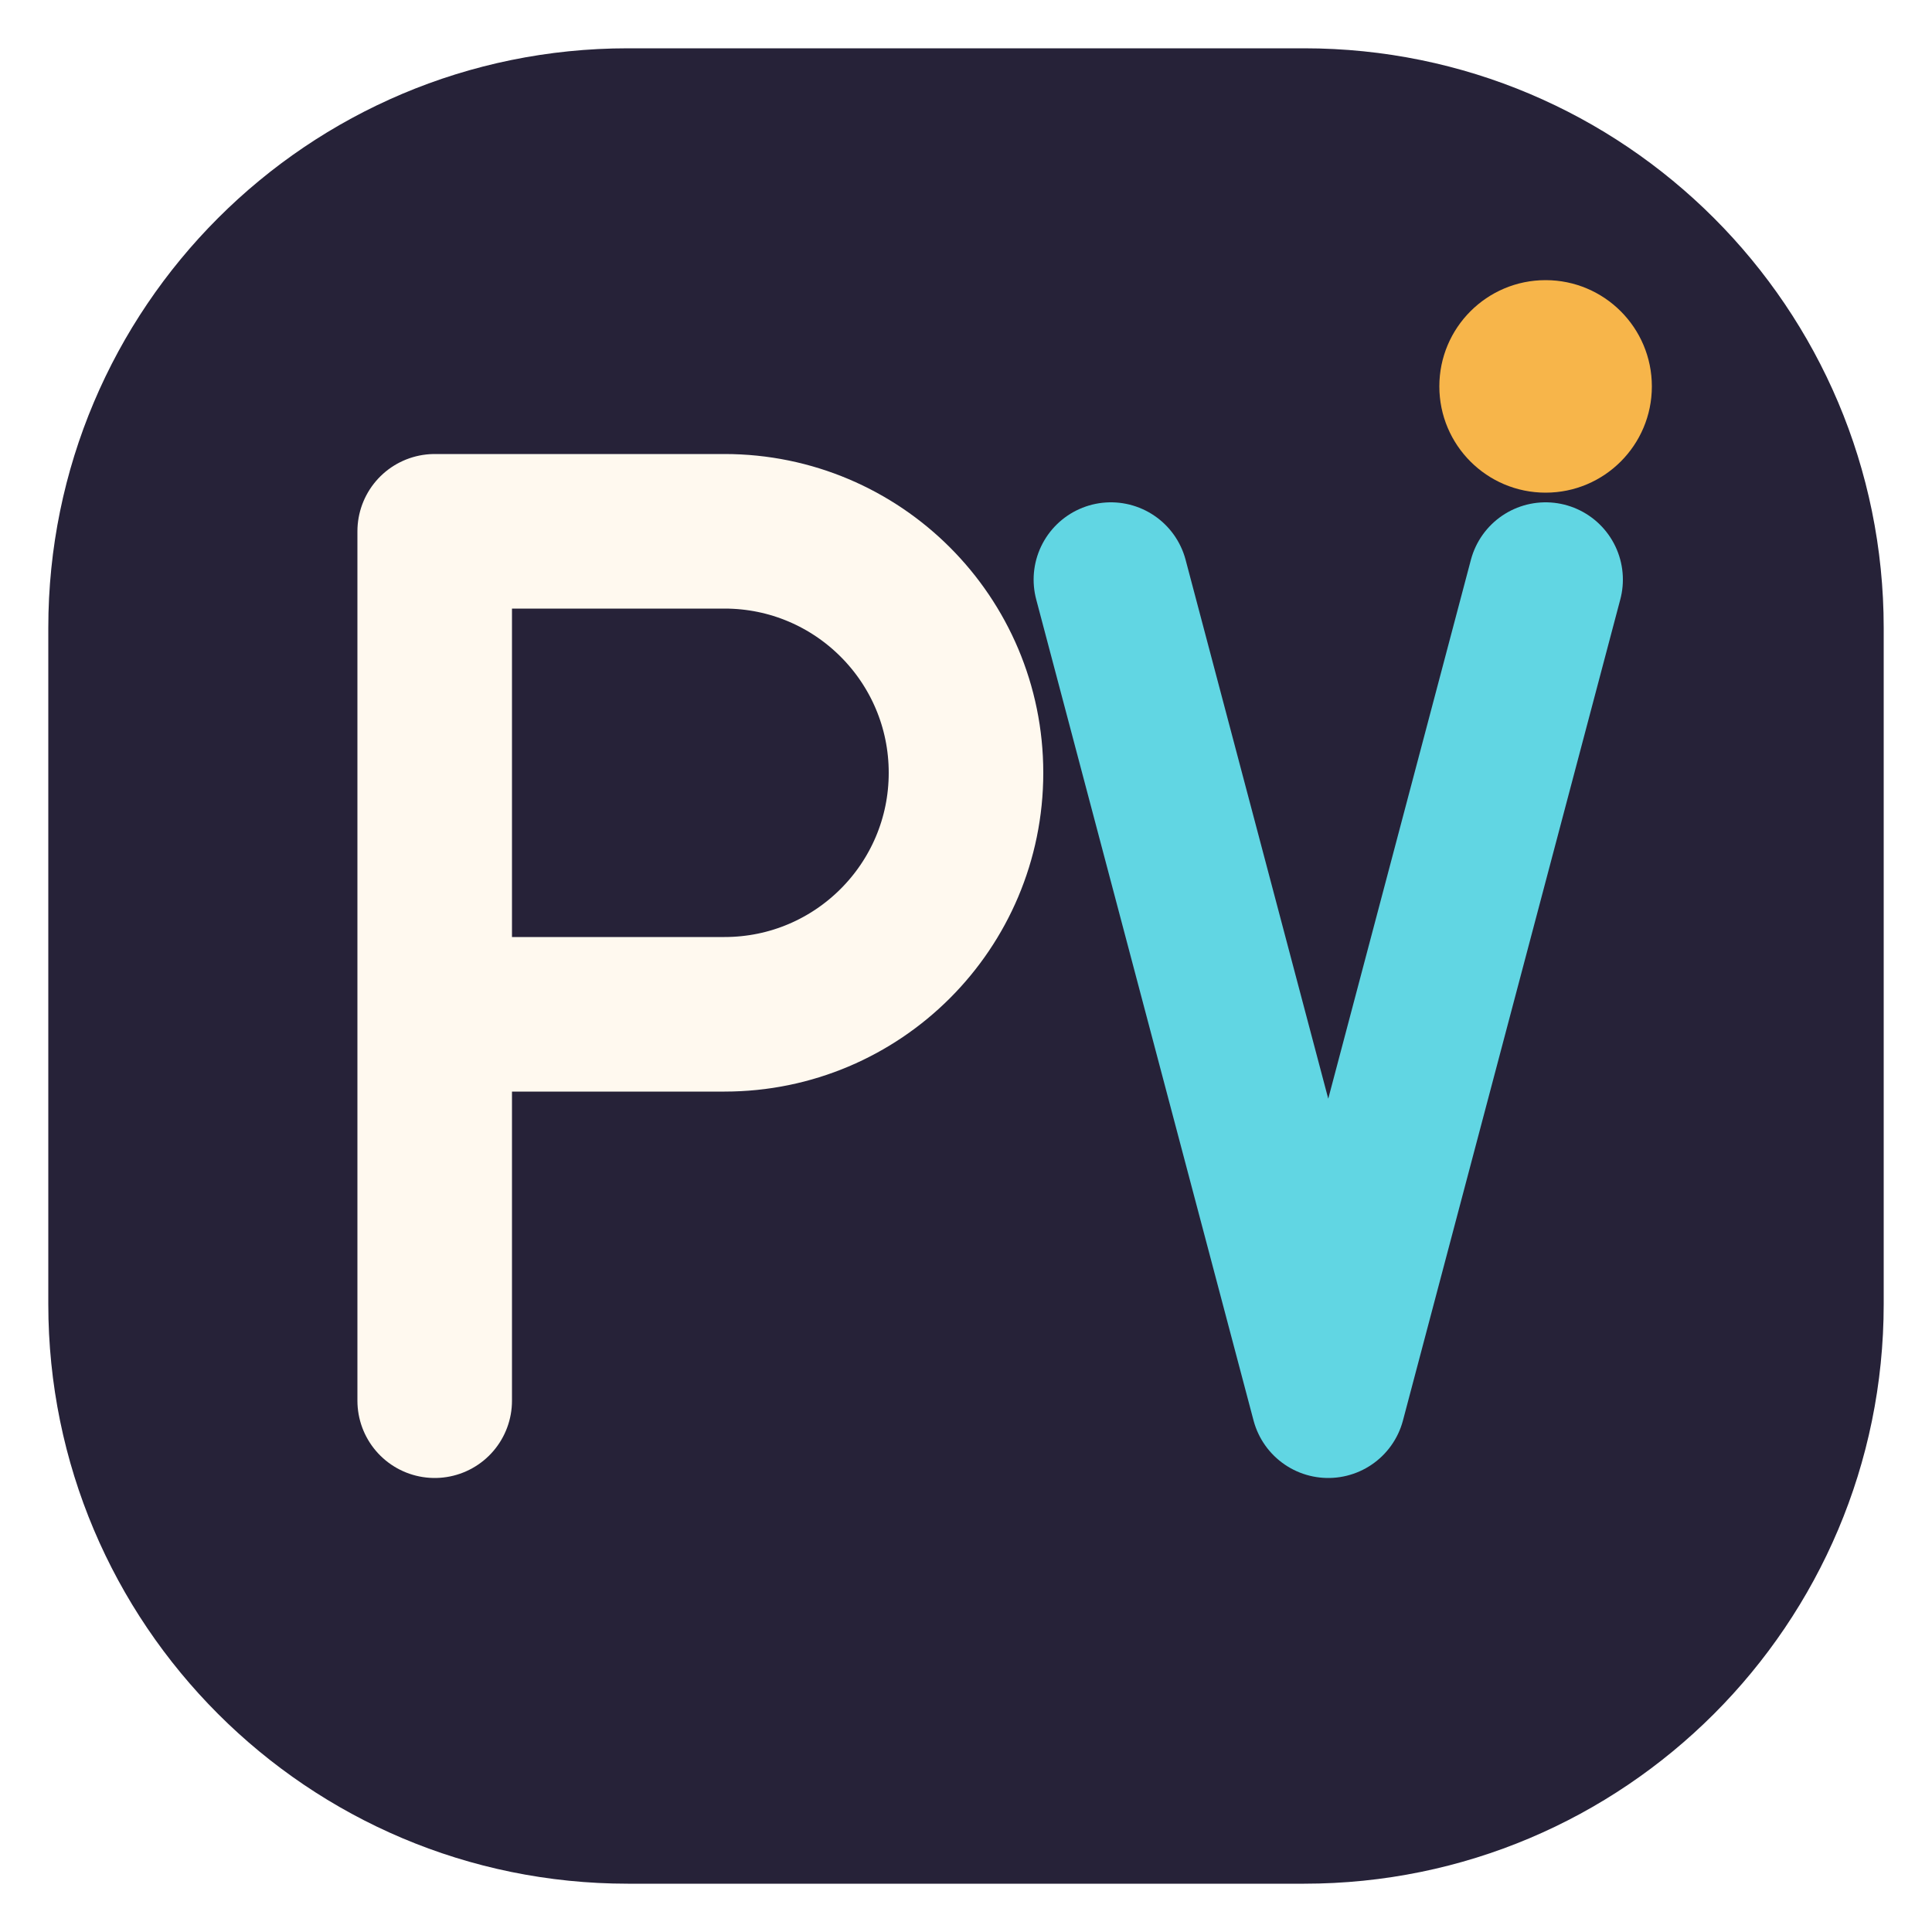
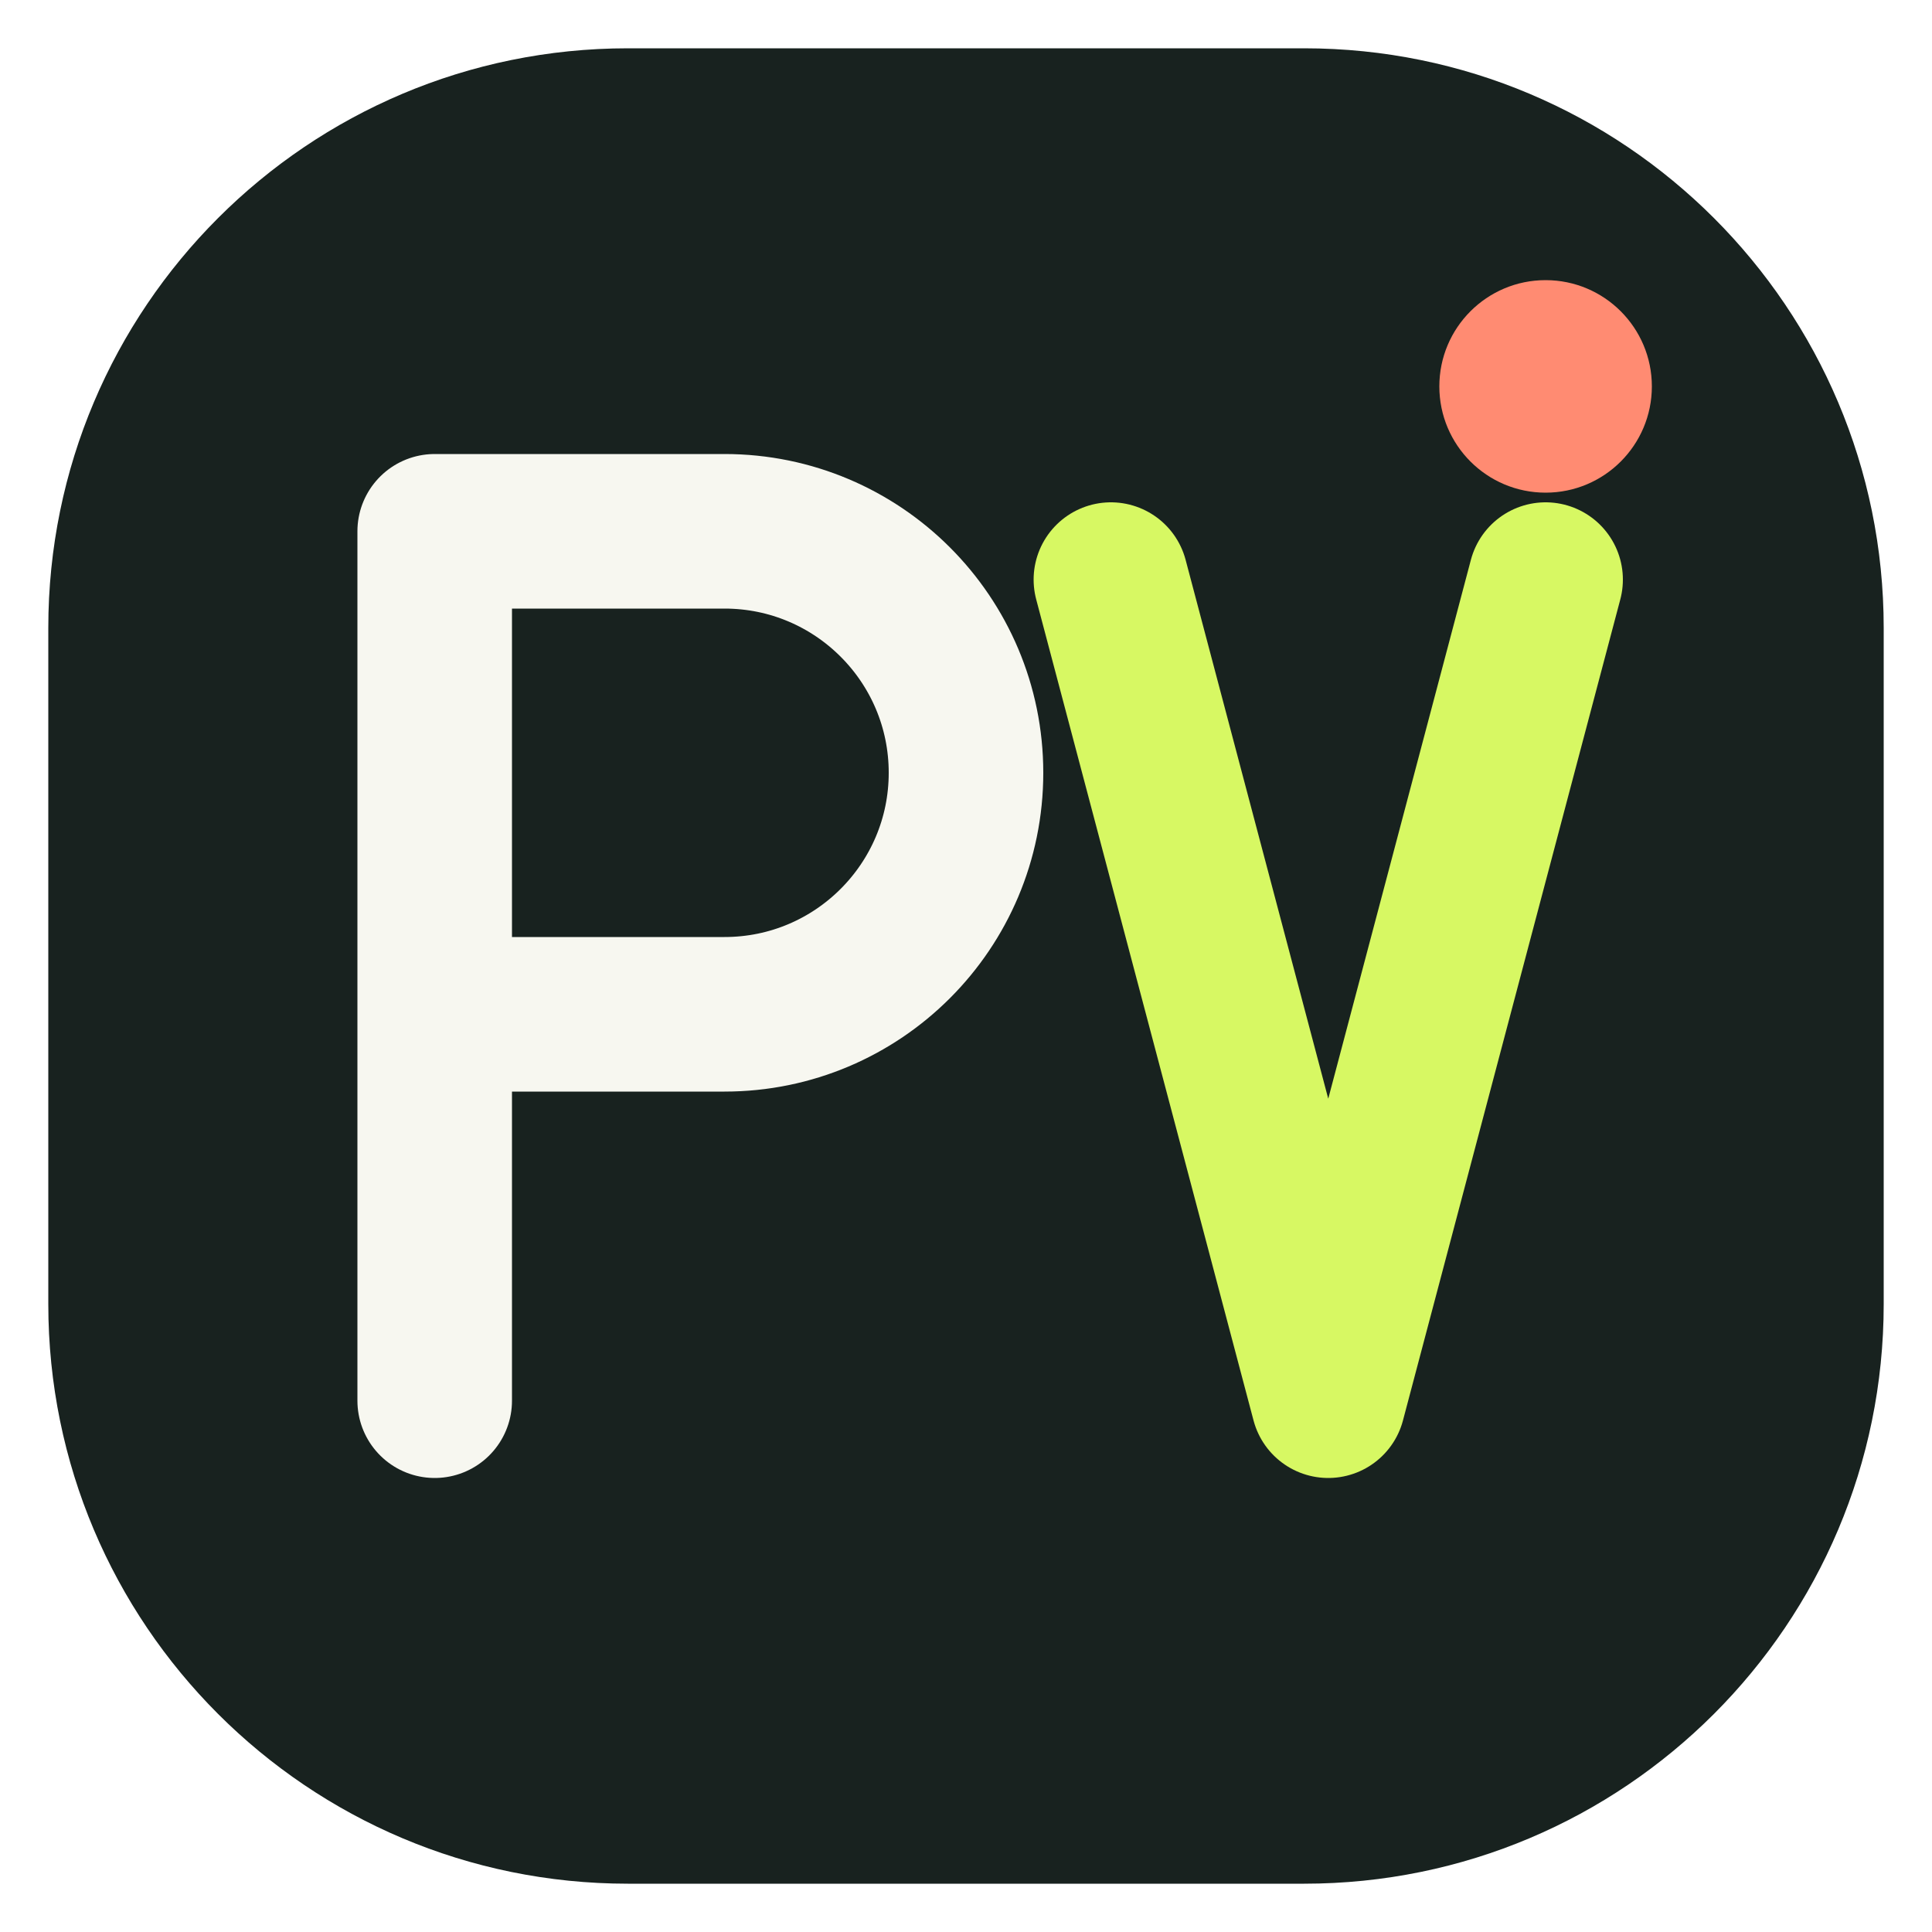
<svg xmlns="http://www.w3.org/2000/svg" viewBox="0 0 40 40">
-   <rect x="1" y="1" width="38" height="38" rx="12" fill="#262238" />
-   <path d="M9 29V11h6a5 5 0 0 1 0 10H9" fill="none" stroke="#FFF9EF" stroke-width="3.2" stroke-linecap="round" stroke-linejoin="round" />
-   <path d="M23 12l4.5 17L32 12" fill="none" stroke="#61D6E3" stroke-width="3.2" stroke-linecap="round" stroke-linejoin="round" />
-   <circle cx="32" cy="8" r="2.2" fill="#F7B54A" />
+   <rect x="1" y="1" width="38" height="38" rx="12" fill="#18221F" />
+   <path d="M9 29V11h6a5 5 0 0 1 0 10H9" fill="none" stroke="#F7F7F0" stroke-width="3.2" stroke-linecap="round" stroke-linejoin="round" />
+   <path d="M23 12l4.5 17L32 12" fill="none" stroke="#D7F863" stroke-width="3.2" stroke-linecap="round" stroke-linejoin="round" />
+   <circle cx="32" cy="8" r="2.2" fill="#FF8B72" />
</svg>
